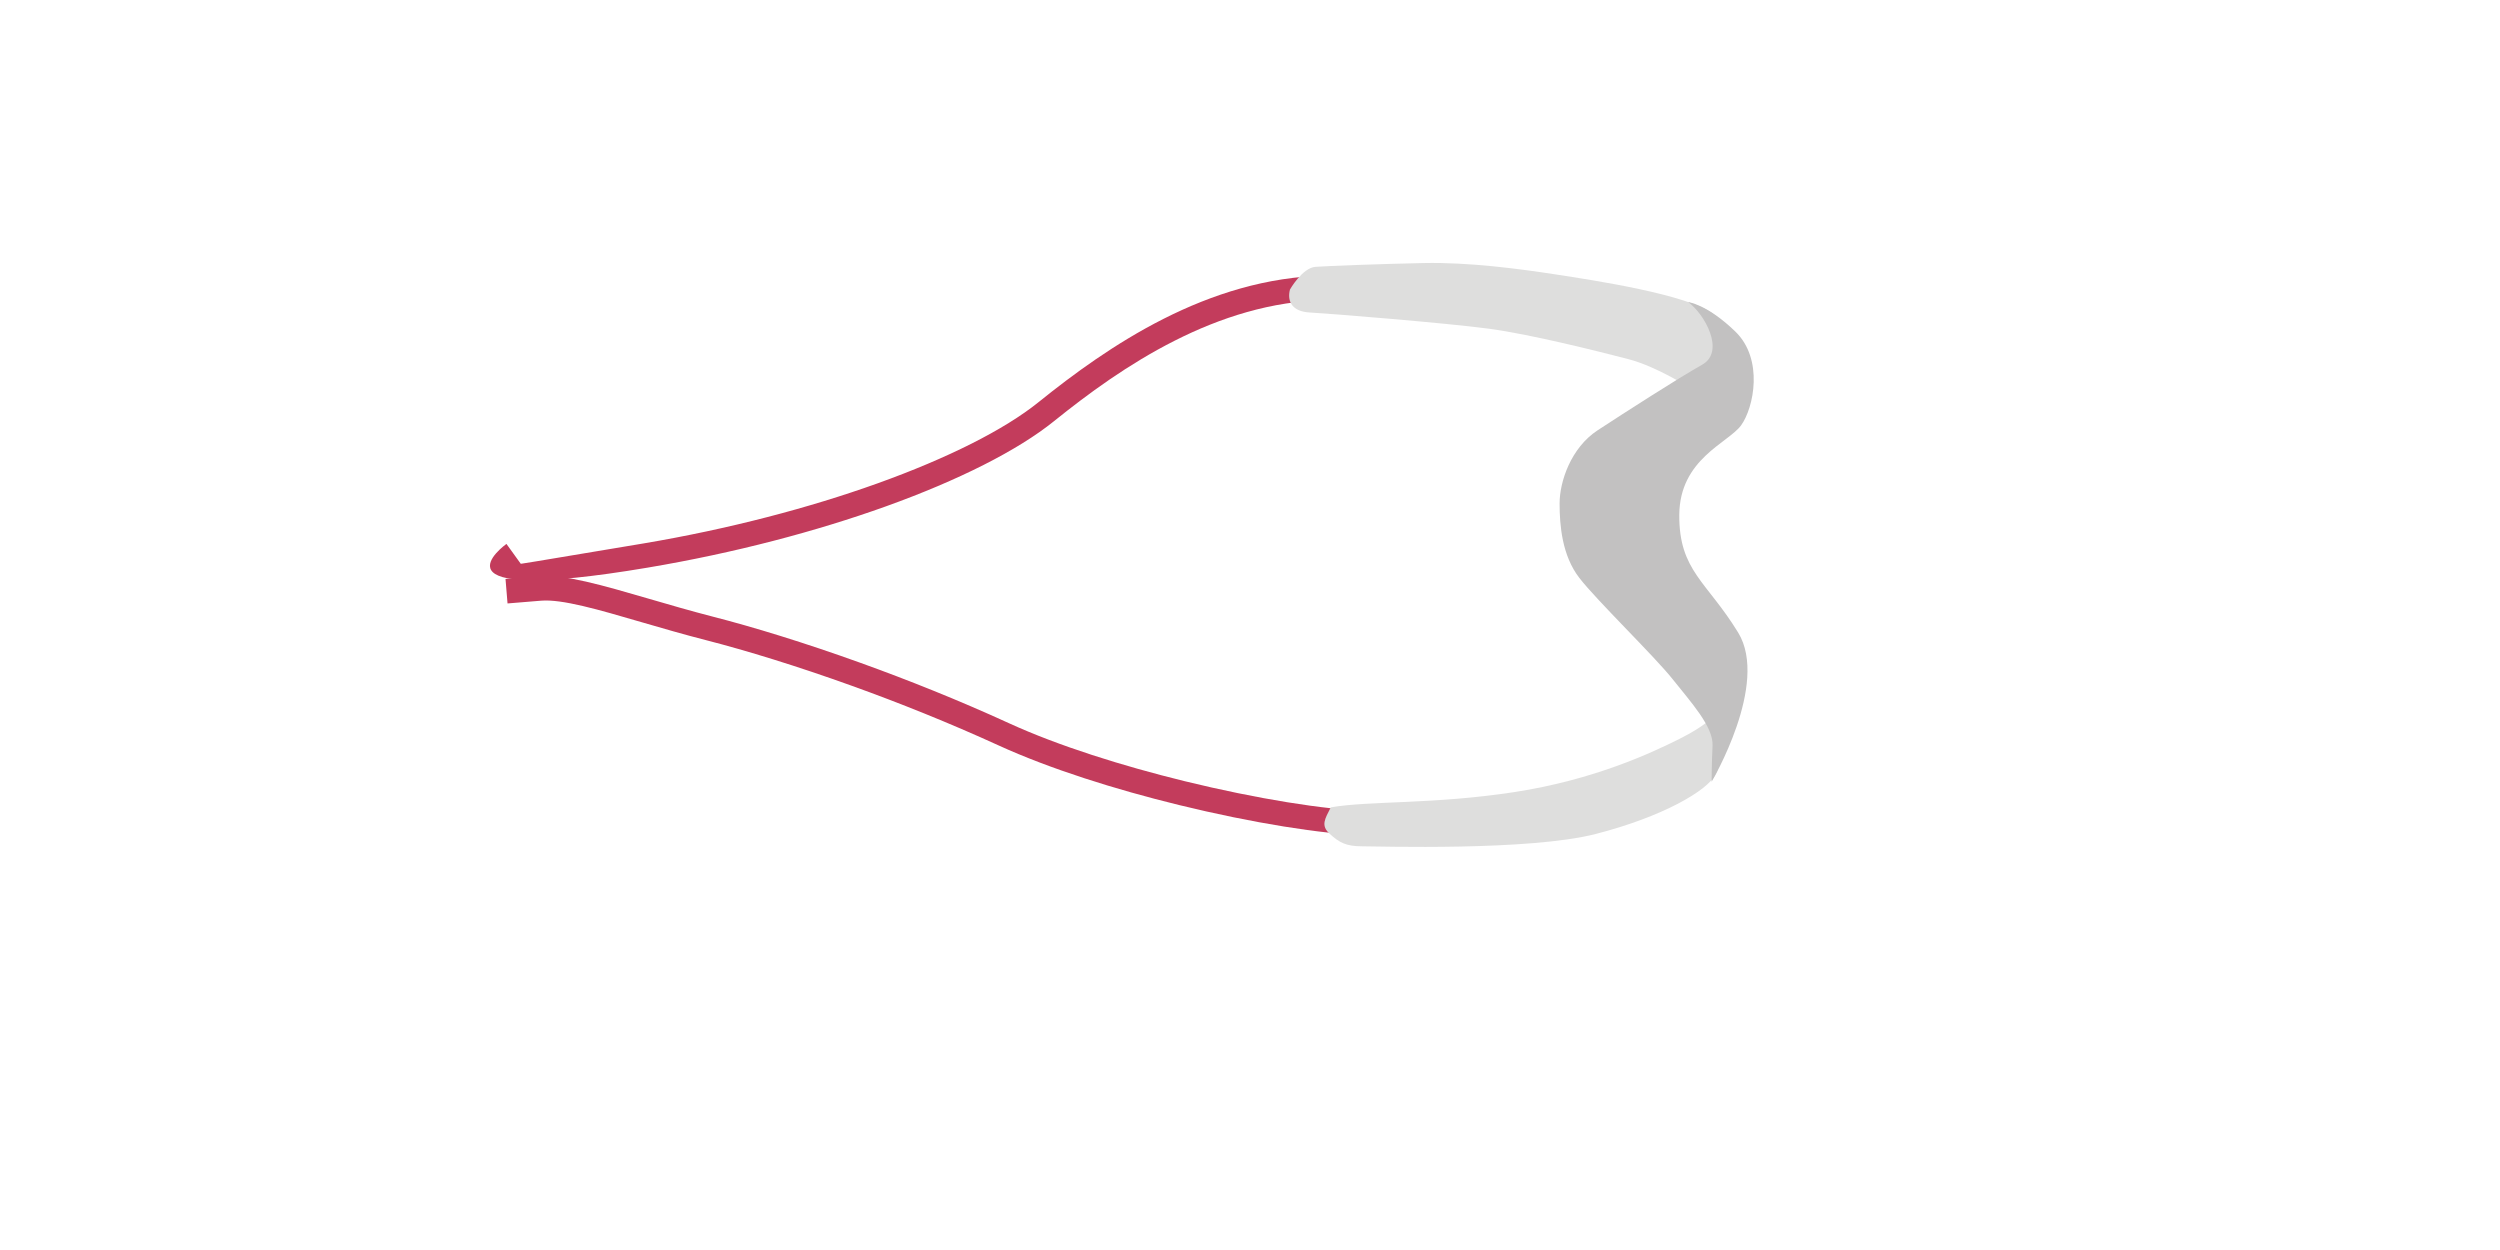
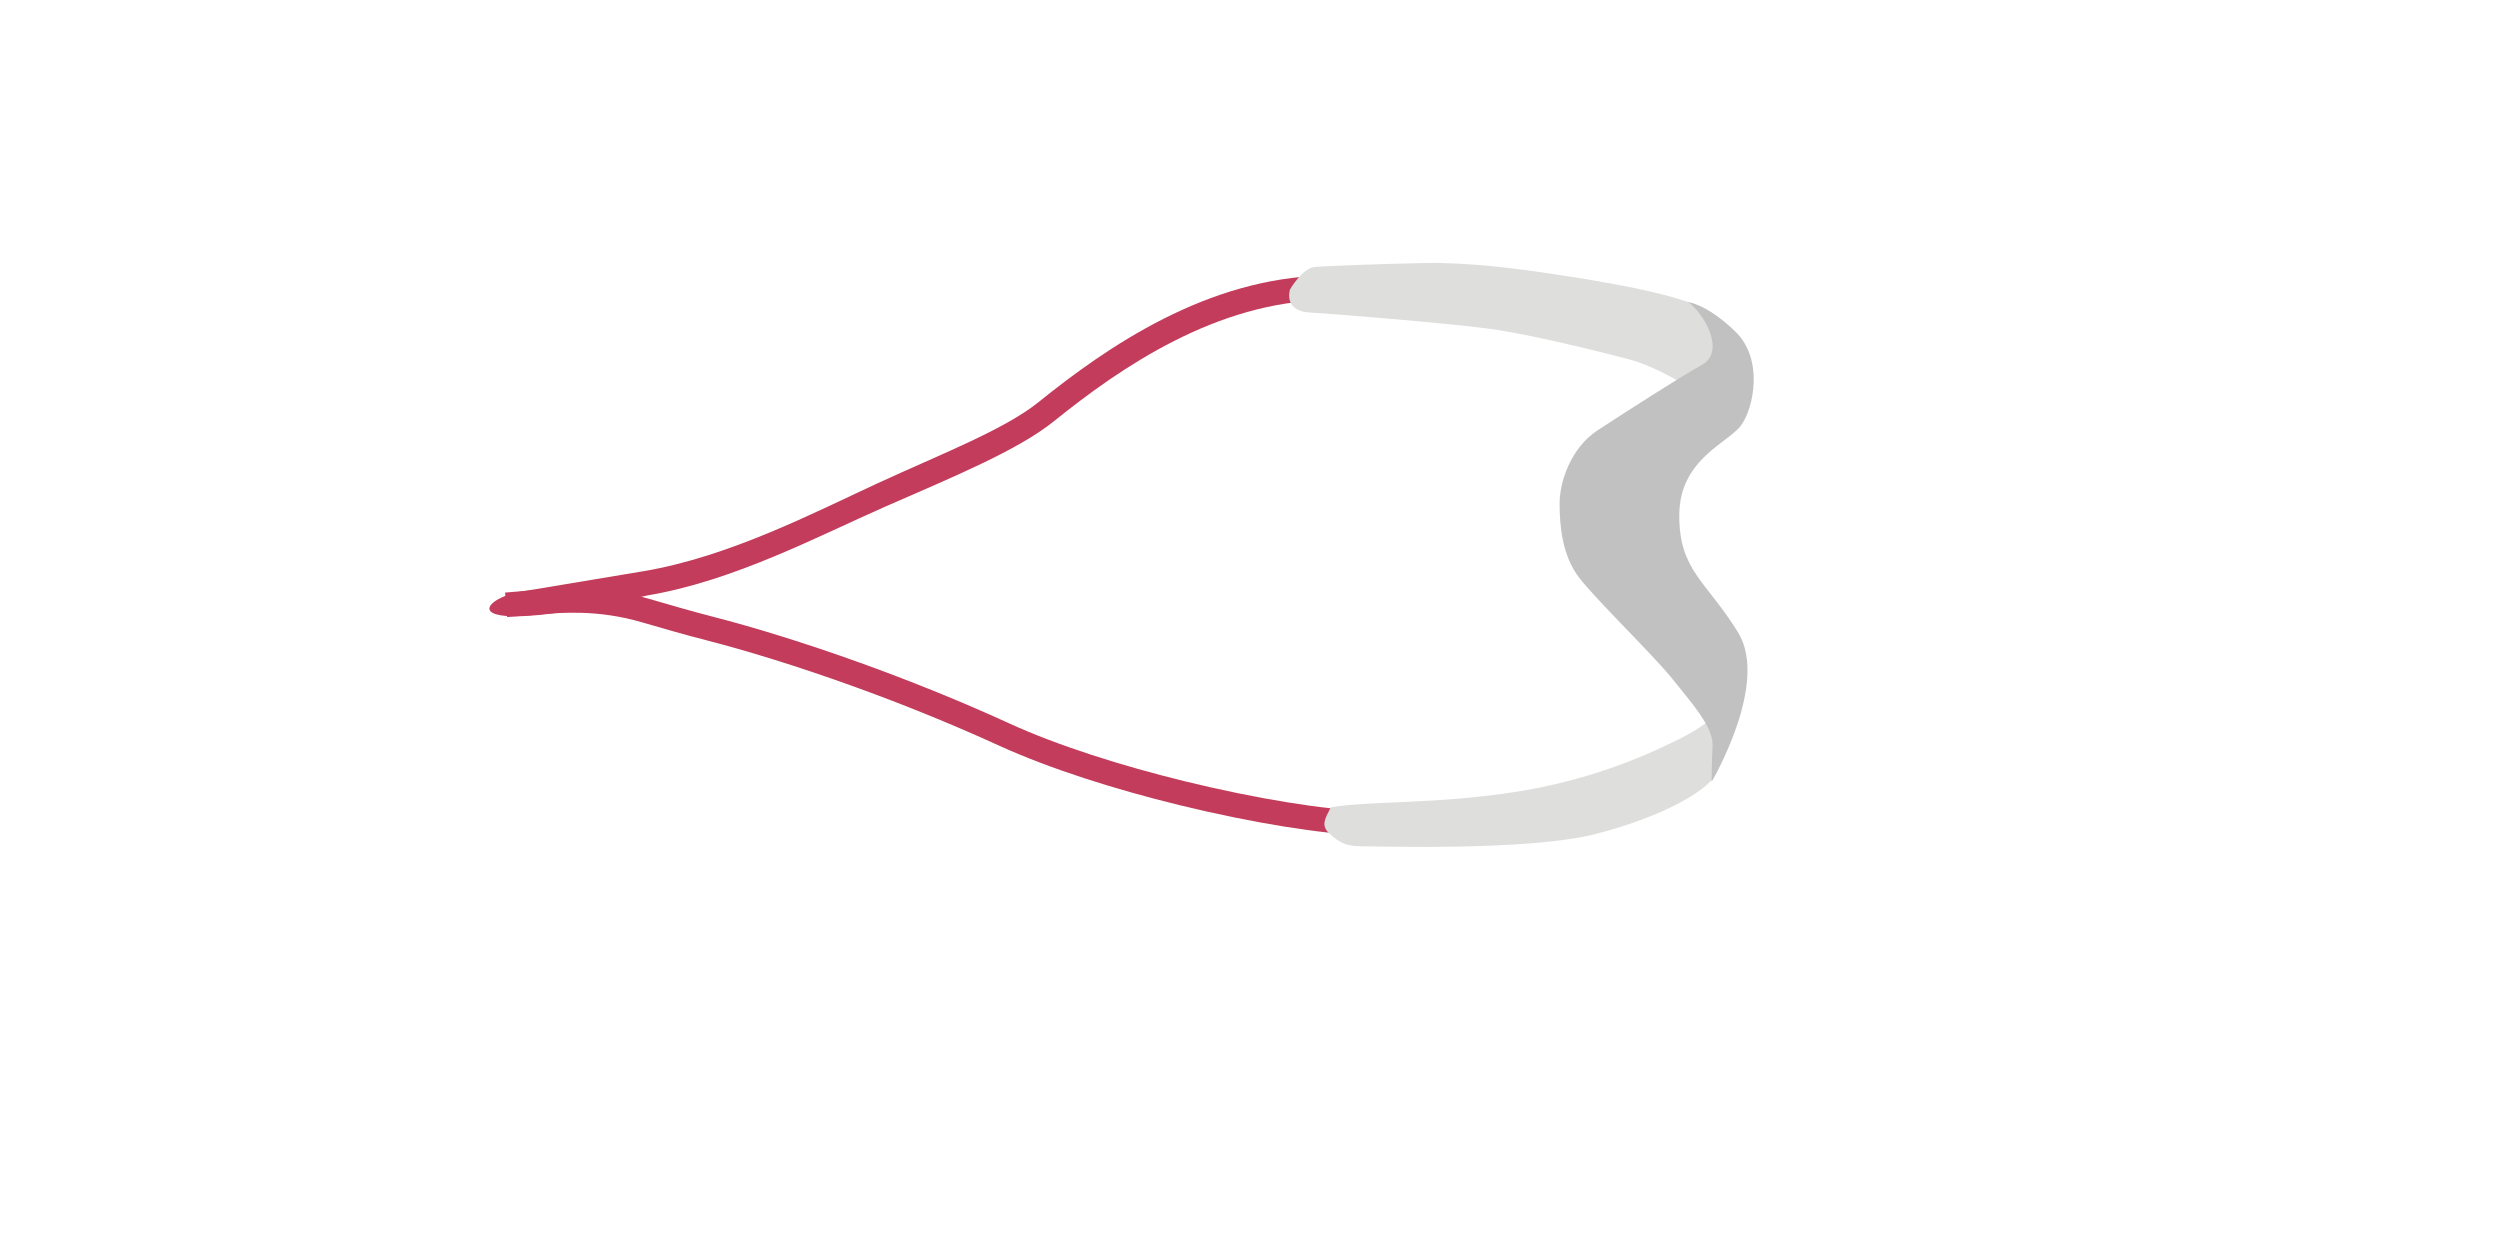
- <svg xmlns="http://www.w3.org/2000/svg" xml:space="preserve" width="50.8mm" height="25.4mm" style="shape-rendering:geometricPrecision; text-rendering:geometricPrecision; image-rendering:optimizeQuality; fill-rule:evenodd; clip-rule:evenodd" viewBox="0 0 50.8 25.4">
-   <defs>
-     <style type="text/css">
-    
+ <svg xmlns="http://www.w3.org/2000/svg" xml:space="preserve" width="50.8mm" height="25.4mm" style="shape-rendering:geometricPrecision; text-rendering:geometricPrecision; image-rendering:optimizeQuality; fill-rule:evenodd; clip-rule:evenodd" viewBox="0 0 50.8 25.4" id="svg3270" version="1.1">
+   <defs id="defs3272">
+     <style type="text/css" id="style3274">
    .fil2 {fill:#C2C1C1}
    .fil1 {fill:#DEDEDD}
    .fil0 {fill:#C33C5C;fill-rule:nonzero}
-    
-   </style>
+    </style>
  </defs>
  <g id="Vrstva_x0020_1">
    <g id="_138651224">
-       <path id="_138647984" class="fil0" d="M26.95 6.097c-1.117,0.019 -2.154,0.357 -3.083,0.827 -0.938,0.474 -1.766,1.083 -2.452,1.636 -0.733,0.591 -1.934,1.198 -3.418,1.731 -1.407,0.505 -3.071,0.946 -4.835,1.243 -4.646,0.783 -2.876,-0.478 -2.871,-0.482l0.291 0.404c0,0 -0.024,0.011 2.498,-0.414 1.737,-0.293 3.372,-0.725 4.749,-1.219 1.432,-0.514 2.582,-1.093 3.274,-1.651 0.707,-0.57 1.563,-1.199 2.54,-1.693 0.987,-0.499 2.096,-0.858 3.299,-0.879l0.008 0.498z" />
+       <path id="_138647984" class="fil0" d="m 26.95,6.097 c -1.117,0.019 -2.154,0.357 -3.083,0.827 -0.938,0.474 -1.766,1.083 -2.452,1.636 -0.733,0.591 -2.06,1.136 -3.418,1.731 -1.358,0.595 -3.071,1.51 -4.835,1.807 -3.94,0.911 -3.525,0.102 -2.58,-0.078 0,0 -0.024,0.011 2.498,-0.414 1.737,-0.293 3.456,-1.187 4.749,-1.784 1.293,-0.596 2.582,-1.093 3.274,-1.651 0.707,-0.57 1.563,-1.199 2.54,-1.693 0.987,-0.499 2.096,-0.858 3.299,-0.879 z" style="fill:#c33c5c;fill-rule:nonzero" />
      <path id="_138647048" class="fil1" d="M26.211 5.887c-0.058,0.232 0.039,0.444 0.405,0.463 0.367,0.019 2.76,0.212 3.628,0.328 0.869,0.116 2.239,0.463 2.837,0.618 0.598,0.154 1.274,0.598 1.274,0.598l0.753 -0.811c0,0 0.236,-0.297 -0.287,-0.699 -0.523,-0.402 -2.453,-0.691 -3.206,-0.807 -0.753,-0.116 -1.776,-0.251 -2.683,-0.232 -0.907,0.019 -1.93,0.058 -2.2,0.077 -0.27,0.019 -0.521,0.463 -0.521,0.463z" />
-       <path id="_142844040" class="fil0" d="M27.755 16.974c-0.867,-0.021 -2.308,-0.251 -3.798,-0.616 -1.292,-0.316 -2.626,-0.736 -3.663,-1.21 -1.004,-0.459 -2.024,-0.867 -2.977,-1.21 -1.125,-0.405 -2.155,-0.72 -2.952,-0.925 -0.473,-0.121 -0.914,-0.25 -1.324,-0.369 -0.886,-0.259 -1.622,-0.473 -2.047,-0.438l-0.681 0.056 -0.041 -0.498 0.681 -0.056c0.513,-0.042 1.29,0.184 2.227,0.457 0.412,0.12 0.857,0.25 1.308,0.366 0.812,0.208 1.859,0.528 2.997,0.938 0.967,0.348 2.001,0.761 3.016,1.226 1.006,0.461 2.309,0.869 3.573,1.179 1.459,0.357 2.86,0.582 3.693,0.602l-0.012 0.498z" />
+       <path id="_142844040" class="fil0" d="m 27.755,16.974 c -0.867,-0.021 -2.308,-0.251 -3.798,-0.616 -1.292,-0.316 -2.626,-0.736 -3.663,-1.21 -1.004,-0.459 -2.024,-0.867 -2.977,-1.21 C 16.192,13.533 15.161,13.218 14.364,13.013 13.891,12.892 13.45,12.763 13.04,12.644 12.154,12.385 11.411,12.448 10.985,12.483 l -0.681,0.056 -0.041,-0.498 0.681,-0.056 c 0.513,-0.042 1.298,-0.092 2.235,0.181 0.412,0.12 0.857,0.25 1.308,0.366 0.812,0.208 1.859,0.528 2.997,0.938 0.967,0.348 2.001,0.761 3.016,1.226 1.006,0.461 2.309,0.869 3.573,1.179 1.459,0.357 2.86,0.582 3.693,0.602 z" style="fill:#c33c5c;fill-rule:nonzero" />
      <path id="_142843800" class="fil1" d="M27.041 16.406c-0.116,0.232 -0.212,0.367 -0.019,0.54 0.193,0.174 0.328,0.251 0.656,0.251 0.328,0 3.397,0.097 4.748,-0.251 1.351,-0.347 2.272,-0.877 2.442,-1.22 0.17,-0.342 0.164,-1 0.164,-1l-0.212 -0.174c0,0 -0.154,0.193 -0.695,0.463 -0.54,0.27 -1.718,0.83 -3.358,1.081 -1.641,0.251 -2.934,0.174 -3.725,0.309z" />
      <path id="_142847688" class="fil2" d="M34.303 6.139c0.328,0.232 0.766,1.003 0.283,1.273 -0.482,0.27 -1.582,0.978 -2.123,1.332 -0.541,0.354 -0.772,1.042 -0.772,1.486 0,0.444 0.049,1.057 0.401,1.513 0.352,0.456 1.529,1.595 1.896,2.058 0.367,0.463 0.83,0.965 0.811,1.351 -0.019,0.386 -0.019,0.733 -0.019,0.733 0,0 1.177,-1.988 0.54,-3.03 -0.637,-1.042 -1.204,-1.255 -1.197,-2.393 0.008,-1.138 0.996,-1.461 1.256,-1.819 0.26,-0.358 0.462,-1.346 -0.117,-1.906 -0.579,-0.56 -0.959,-0.598 -0.959,-0.598z" />
    </g>
  </g>
</svg>
